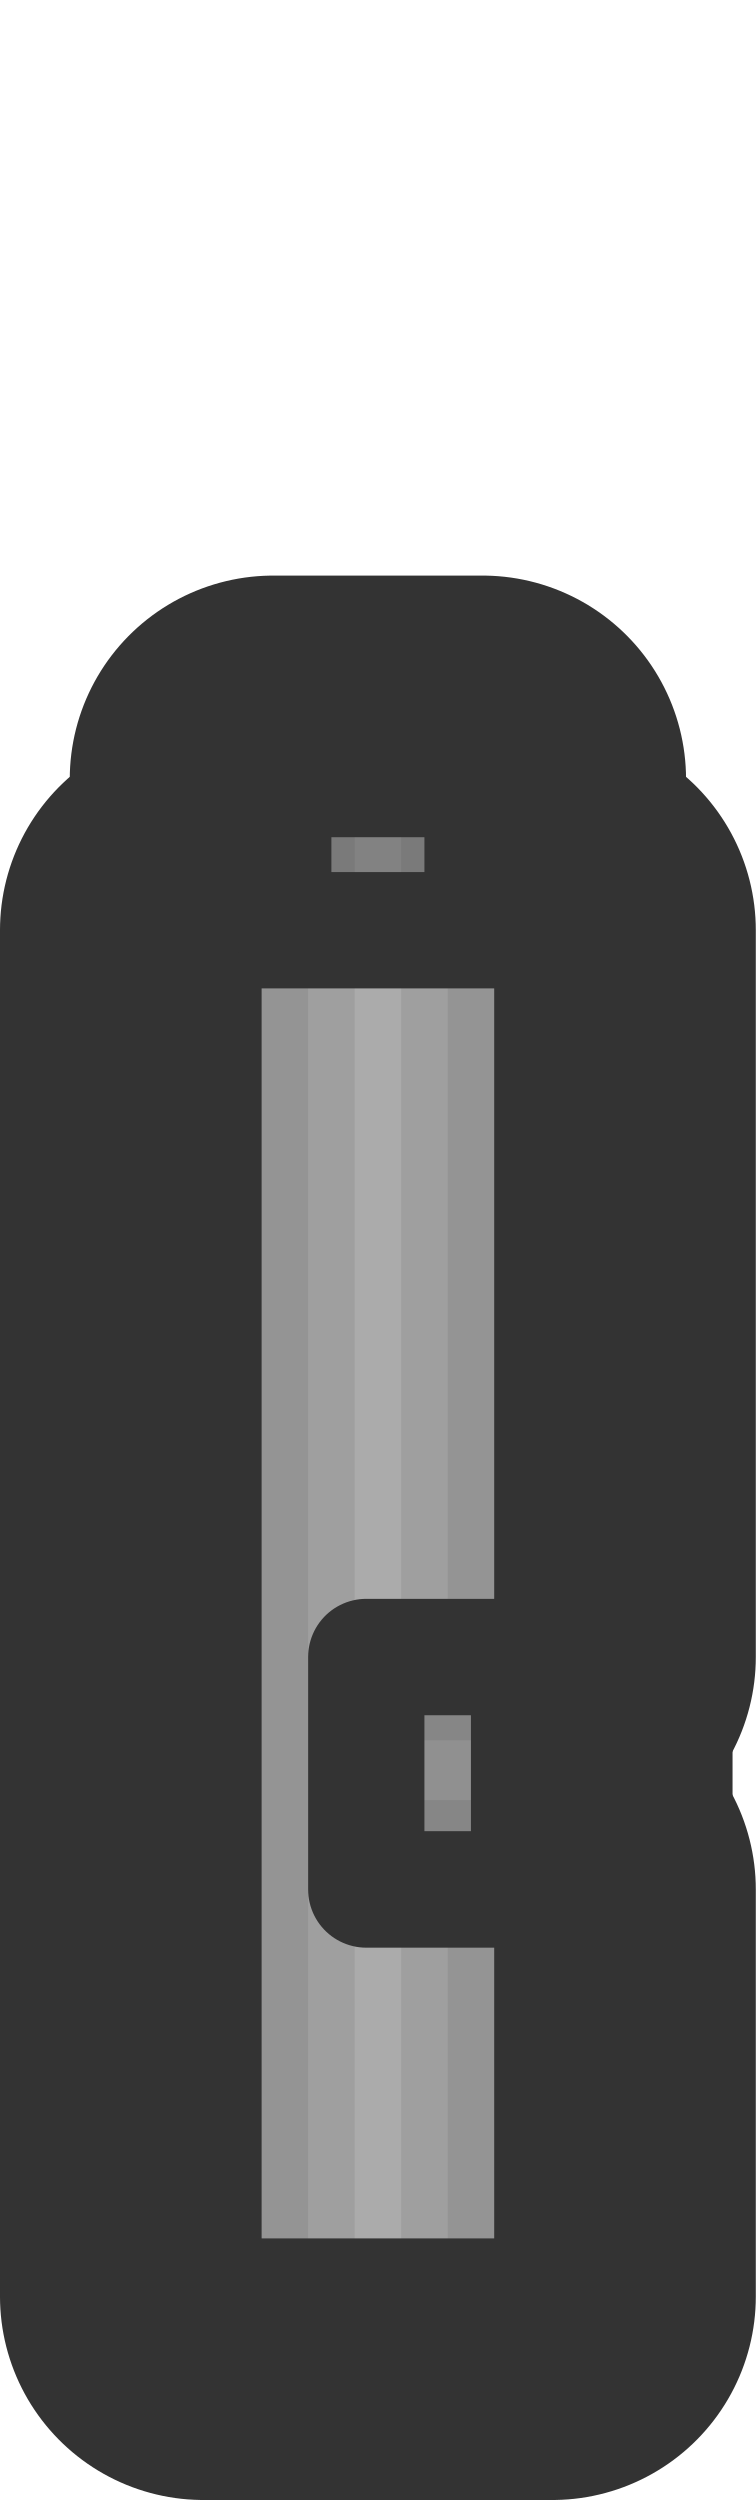
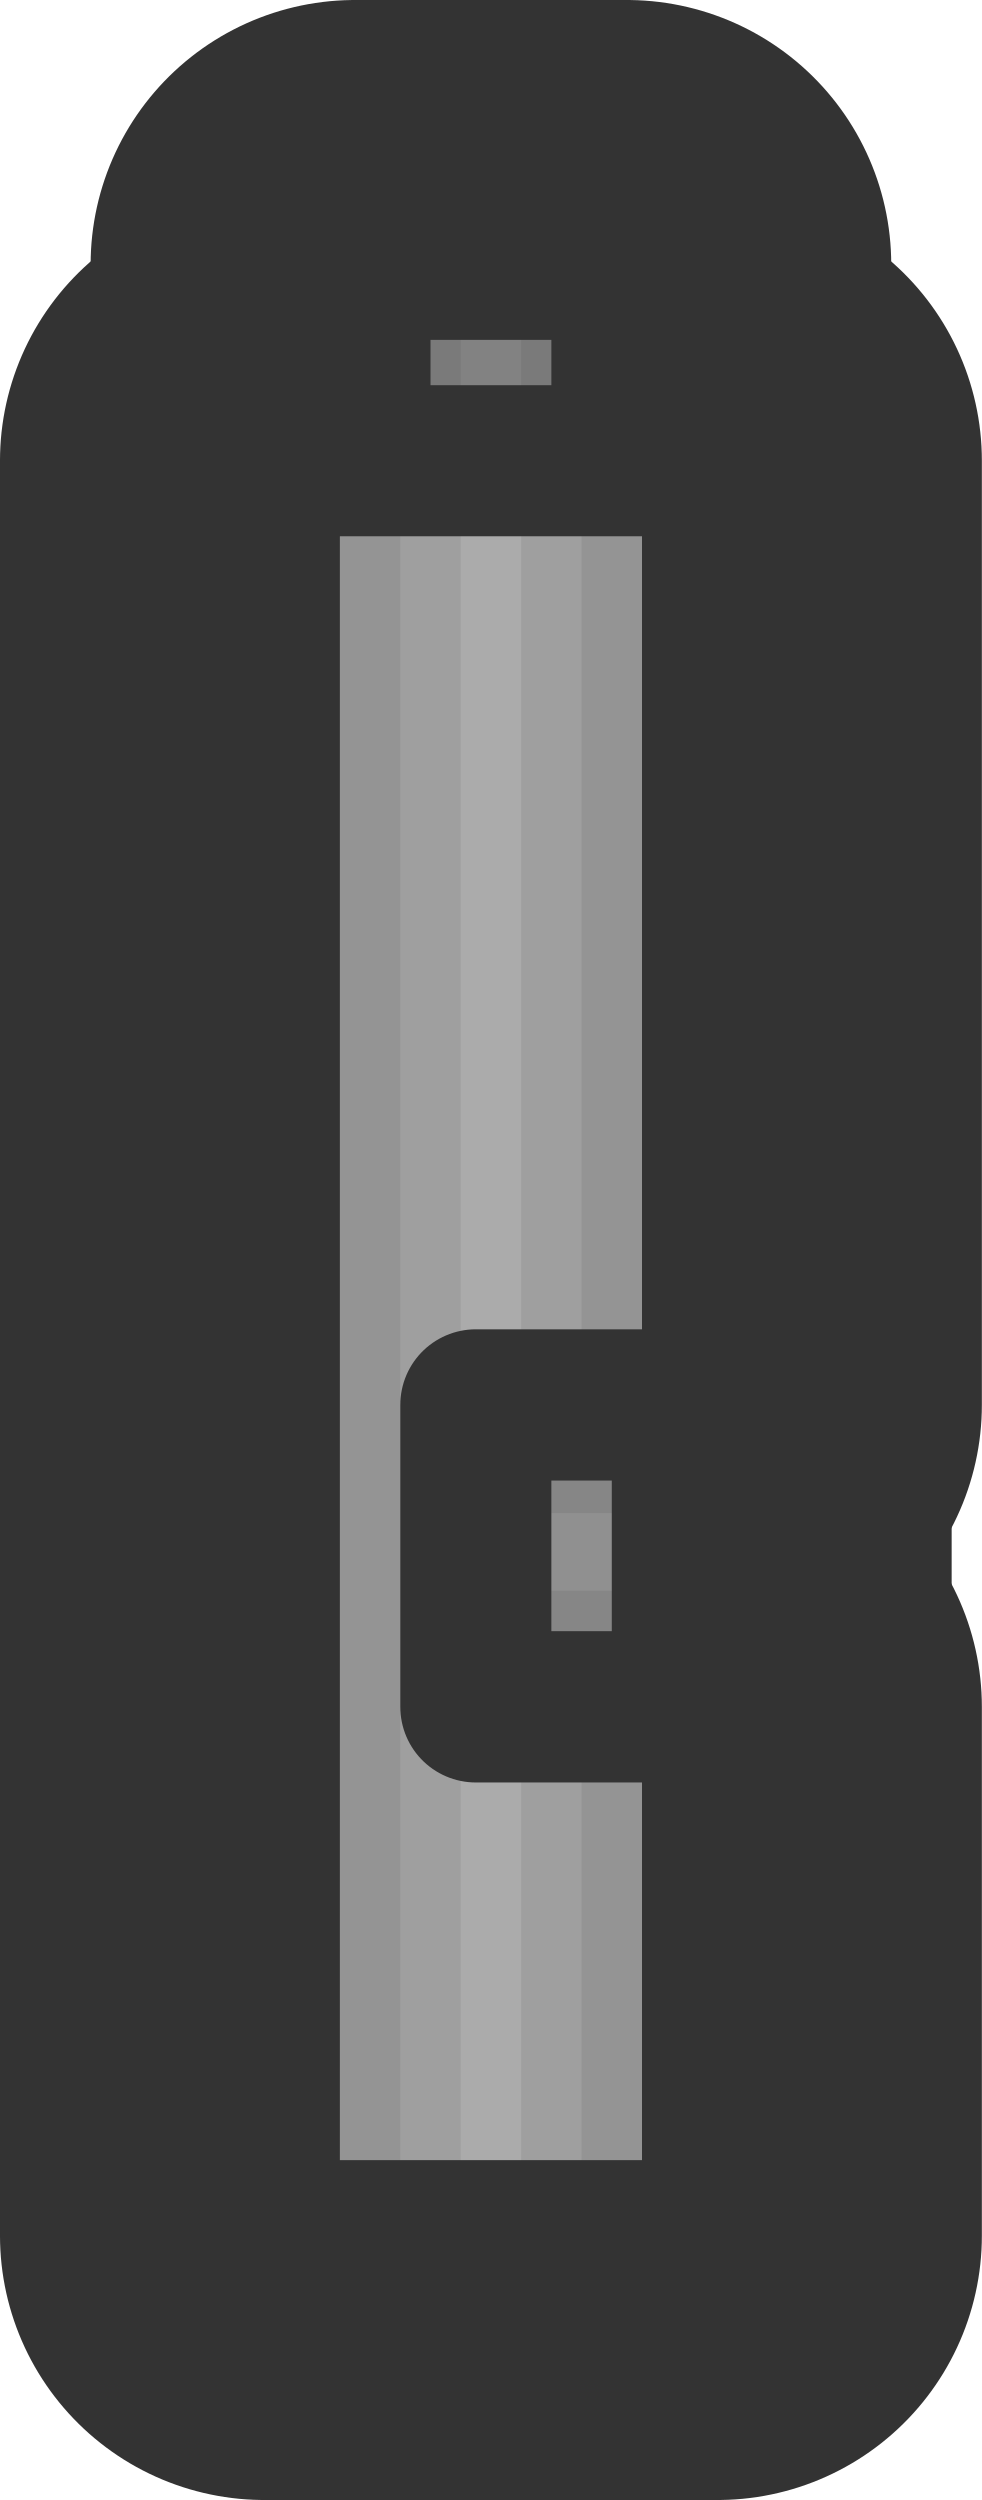
- <svg xmlns="http://www.w3.org/2000/svg" width="32.5mm" height="107.5mm" viewBox="0 0 32.5 107.5" version="1.1" id="svg5">
+ <svg xmlns="http://www.w3.org/2000/svg" width="32.5mm" height="82.75mm" viewBox="0 0 32.5 82.75" version="1.1" id="svg5">
  <defs id="defs2" />
  <g id="layer1">
-     <g id="g1" transform="translate(-64.65833,-21.12292)">
-       <rect style="fill:#828282;fill-opacity:1;stroke:#333333;stroke-width:17.5;stroke-linecap:round;stroke-linejoin:round;stroke-miterlimit:4;stroke-dasharray:none;stroke-dashoffset:831.496;stroke-opacity:1" id="rect12781-7" width="9" height="9.875" x="76.408" y="54.623" />
-       <path style="fill:#b5b5b5;fill-opacity:1;stroke:#333333;stroke-width:17.5;stroke-linecap:butt;stroke-linejoin:round;stroke-miterlimit:4;stroke-dasharray:none;stroke-opacity:1" d="M 87.408,102.373 V 92.373 h -8 v 10 z" id="path3248-5" />
-       <path style="fill:#858585;fill-opacity:1;stroke:#333333;stroke-width:17.5;stroke-linecap:butt;stroke-linejoin:round;stroke-miterlimit:4;stroke-dasharray:none;stroke-opacity:1" d="m 73.408,61.123 h 15 v 31.25 h -8 v 10 h 8 v 17.5 H 73.408 Z" id="path2159-7" />
+     <g id="g2" transform="translate(0,-24.75)">
+       <g id="g1" transform="translate(-64.65833,-21.12292)">
+         <rect style="fill:#828282;fill-opacity:1;stroke:#333333;stroke-width:17.5;stroke-linecap:round;stroke-linejoin:round;stroke-miterlimit:4;stroke-dasharray:none;stroke-dashoffset:831.496;stroke-opacity:1" id="rect12781-7" width="9" height="9.875" x="76.408" y="54.623" />
+         <path style="fill:#b5b5b5;fill-opacity:1;stroke:#333333;stroke-width:17.5;stroke-linecap:butt;stroke-linejoin:round;stroke-miterlimit:4;stroke-dasharray:none;stroke-opacity:1" d="M 87.408,102.373 V 92.373 h -8 v 10 z" id="path3248-5" />
+         <path style="fill:#858585;fill-opacity:1;stroke:#333333;stroke-width:17.5;stroke-linecap:butt;stroke-linejoin:round;stroke-miterlimit:4;stroke-dasharray:none;stroke-opacity:1" d="m 73.408,61.123 h 15 v 31.25 h -8 v 10 h 8 v 17.5 H 73.408 Z" id="path2159-7" />
+       </g>
+       <rect style="fill:#828282;fill-opacity:1;stroke:#333333;stroke-width:5;stroke-linecap:round;stroke-linejoin:round;stroke-miterlimit:4;stroke-dasharray:none;stroke-dashoffset:831.496;stroke-opacity:1" id="rect12781" width="9" height="9.875" x="11.75" y="33.5" />
+       <path style="fill:#909090;fill-opacity:1;stroke:#333333;stroke-width:5;stroke-linecap:butt;stroke-linejoin:round;stroke-miterlimit:4;stroke-dasharray:none;stroke-opacity:1" d="M 22.75,81.25 V 71.25 H 14.75 V 81.25 Z" id="path3248" />
+       <path style="fill:#ababab;fill-opacity:1;stroke:#333333;stroke-width:5;stroke-linecap:butt;stroke-linejoin:round;stroke-miterlimit:4;stroke-dasharray:none;stroke-opacity:1" d="m 8.75,40 h 15 v 31.25 h -8 v 10 h 8 v 17.5 H 8.75 Z" id="path2159" />
+       <rect style="fill:#333333;fill-opacity:0.1;stroke:#333333;stroke-width:0;stroke-linecap:round;stroke-linejoin:round;stroke-miterlimit:4;stroke-dasharray:none;stroke-dashoffset:831.496;stroke-opacity:1" id="rect8455-2" width="6.5" height="58.723" x="8.75" y="40" />
+       <rect style="fill:#333333;fill-opacity:0.1;stroke:#333333;stroke-width:0;stroke-linecap:round;stroke-linejoin:round;stroke-miterlimit:4;stroke-dasharray:none;stroke-dashoffset:831.496;stroke-opacity:1" id="rect8455" width="4.5" height="58.723" x="8.75" y="40" />
+       <rect style="fill:#333333;fill-opacity:0.1;stroke:#333333;stroke-width:0;stroke-linecap:round;stroke-linejoin:round;stroke-miterlimit:4;stroke-dasharray:none;stroke-dashoffset:831.496;stroke-opacity:1" id="rect8455-2-1" width="6.5" height="17.718" x="17.25" y="81.25" />
+       <rect style="fill:#333333;fill-opacity:0.1;stroke:#333333;stroke-width:0;stroke-linecap:round;stroke-linejoin:round;stroke-miterlimit:4;stroke-dasharray:none;stroke-dashoffset:831.496;stroke-opacity:1" id="rect8455-9" width="4.5" height="17.718" x="19.25" y="81.334" />
+       <rect style="fill:#333333;fill-opacity:0.1;stroke:#333333;stroke-width:0;stroke-linecap:round;stroke-linejoin:round;stroke-miterlimit:4;stroke-dasharray:none;stroke-dashoffset:831.496;stroke-opacity:1" id="rect8455-2-1-1" width="6.5" height="30.987" x="17.25" y="40" />
+       <rect style="fill:#333333;fill-opacity:0.1;stroke:#333333;stroke-width:0;stroke-linecap:round;stroke-linejoin:round;stroke-miterlimit:4;stroke-dasharray:none;stroke-dashoffset:831.496;stroke-opacity:1" id="rect8455-9-8" width="4.5" height="30.987" x="19.25" y="40" />
+       <rect style="fill:#333333;fill-opacity:0.102;stroke:#333333;stroke-width:0;stroke-linecap:round;stroke-linejoin:round;stroke-miterlimit:4;stroke-dasharray:none;stroke-dashoffset:831.496;stroke-opacity:1" id="rect15787" width="4.756" height="3.849" x="17.25" y="70.986" />
+       <rect style="fill:#333333;fill-opacity:0.102;stroke:#333333;stroke-width:0;stroke-linecap:round;stroke-linejoin:round;stroke-miterlimit:4;stroke-dasharray:none;stroke-dashoffset:831.496;stroke-opacity:1" id="rect15787-2" width="4.756" height="3.849" x="17.25" y="77.401" />
+       <rect style="fill:#333333;fill-opacity:0.102;stroke:#333333;stroke-width:0;stroke-linecap:round;stroke-linejoin:round;stroke-miterlimit:4;stroke-dasharray:none;stroke-dashoffset:831.496;stroke-opacity:1" id="rect15979" width="5" height="5.036" x="10.25" y="35.92" />
+       <rect style="fill:#333333;fill-opacity:0.102;stroke:#333333;stroke-width:0;stroke-linecap:round;stroke-linejoin:round;stroke-miterlimit:4;stroke-dasharray:none;stroke-dashoffset:831.496;stroke-opacity:1" id="rect15981" width="5" height="5.036" x="17.25" y="35.92" />
    </g>
-     <rect style="fill:#828282;fill-opacity:1;stroke:#333333;stroke-width:5;stroke-linecap:round;stroke-linejoin:round;stroke-miterlimit:4;stroke-dasharray:none;stroke-dashoffset:831.496;stroke-opacity:1" id="rect12781" width="9" height="9.875" x="11.75" y="33.5" />
-     <path style="fill:#909090;fill-opacity:1;stroke:#333333;stroke-width:5;stroke-linecap:butt;stroke-linejoin:round;stroke-miterlimit:4;stroke-dasharray:none;stroke-opacity:1" d="M 22.75,81.25 V 71.25 H 14.75 V 81.25 Z" id="path3248" />
-     <path style="fill:#ababab;fill-opacity:1;stroke:#333333;stroke-width:5;stroke-linecap:butt;stroke-linejoin:round;stroke-miterlimit:4;stroke-dasharray:none;stroke-opacity:1" d="m 8.75,40 h 15 v 31.25 h -8 v 10 h 8 v 17.5 H 8.75 Z" id="path2159" />
-     <rect style="fill:#333333;fill-opacity:0.1;stroke:#333333;stroke-width:0;stroke-linecap:round;stroke-linejoin:round;stroke-miterlimit:4;stroke-dasharray:none;stroke-dashoffset:831.496;stroke-opacity:1" id="rect8455-2" width="6.5" height="58.723" x="8.75" y="40" />
-     <rect style="fill:#333333;fill-opacity:0.1;stroke:#333333;stroke-width:0;stroke-linecap:round;stroke-linejoin:round;stroke-miterlimit:4;stroke-dasharray:none;stroke-dashoffset:831.496;stroke-opacity:1" id="rect8455" width="4.5" height="58.723" x="8.75" y="40" />
-     <rect style="fill:#333333;fill-opacity:0.1;stroke:#333333;stroke-width:0;stroke-linecap:round;stroke-linejoin:round;stroke-miterlimit:4;stroke-dasharray:none;stroke-dashoffset:831.496;stroke-opacity:1" id="rect8455-2-1" width="6.5" height="17.718" x="17.25" y="81.25" />
-     <rect style="fill:#333333;fill-opacity:0.1;stroke:#333333;stroke-width:0;stroke-linecap:round;stroke-linejoin:round;stroke-miterlimit:4;stroke-dasharray:none;stroke-dashoffset:831.496;stroke-opacity:1" id="rect8455-9" width="4.5" height="17.718" x="19.25" y="81.334" />
-     <rect style="fill:#333333;fill-opacity:0.1;stroke:#333333;stroke-width:0;stroke-linecap:round;stroke-linejoin:round;stroke-miterlimit:4;stroke-dasharray:none;stroke-dashoffset:831.496;stroke-opacity:1" id="rect8455-2-1-1" width="6.5" height="30.987" x="17.25" y="40" />
-     <rect style="fill:#333333;fill-opacity:0.1;stroke:#333333;stroke-width:0;stroke-linecap:round;stroke-linejoin:round;stroke-miterlimit:4;stroke-dasharray:none;stroke-dashoffset:831.496;stroke-opacity:1" id="rect8455-9-8" width="4.5" height="30.987" x="19.25" y="40" />
-     <rect style="fill:#333333;fill-opacity:0.102;stroke:#333333;stroke-width:0;stroke-linecap:round;stroke-linejoin:round;stroke-miterlimit:4;stroke-dasharray:none;stroke-dashoffset:831.496;stroke-opacity:1" id="rect15787" width="4.756" height="3.849" x="17.25" y="70.986" />
-     <rect style="fill:#333333;fill-opacity:0.102;stroke:#333333;stroke-width:0;stroke-linecap:round;stroke-linejoin:round;stroke-miterlimit:4;stroke-dasharray:none;stroke-dashoffset:831.496;stroke-opacity:1" id="rect15787-2" width="4.756" height="3.849" x="17.25" y="77.401" />
-     <rect style="fill:#333333;fill-opacity:0.102;stroke:#333333;stroke-width:0;stroke-linecap:round;stroke-linejoin:round;stroke-miterlimit:4;stroke-dasharray:none;stroke-dashoffset:831.496;stroke-opacity:1" id="rect15979" width="5" height="5.036" x="10.25" y="35.92" />
-     <rect style="fill:#333333;fill-opacity:0.102;stroke:#333333;stroke-width:0;stroke-linecap:round;stroke-linejoin:round;stroke-miterlimit:4;stroke-dasharray:none;stroke-dashoffset:831.496;stroke-opacity:1" id="rect15981" width="5" height="5.036" x="17.25" y="35.92" />
  </g>
</svg>
